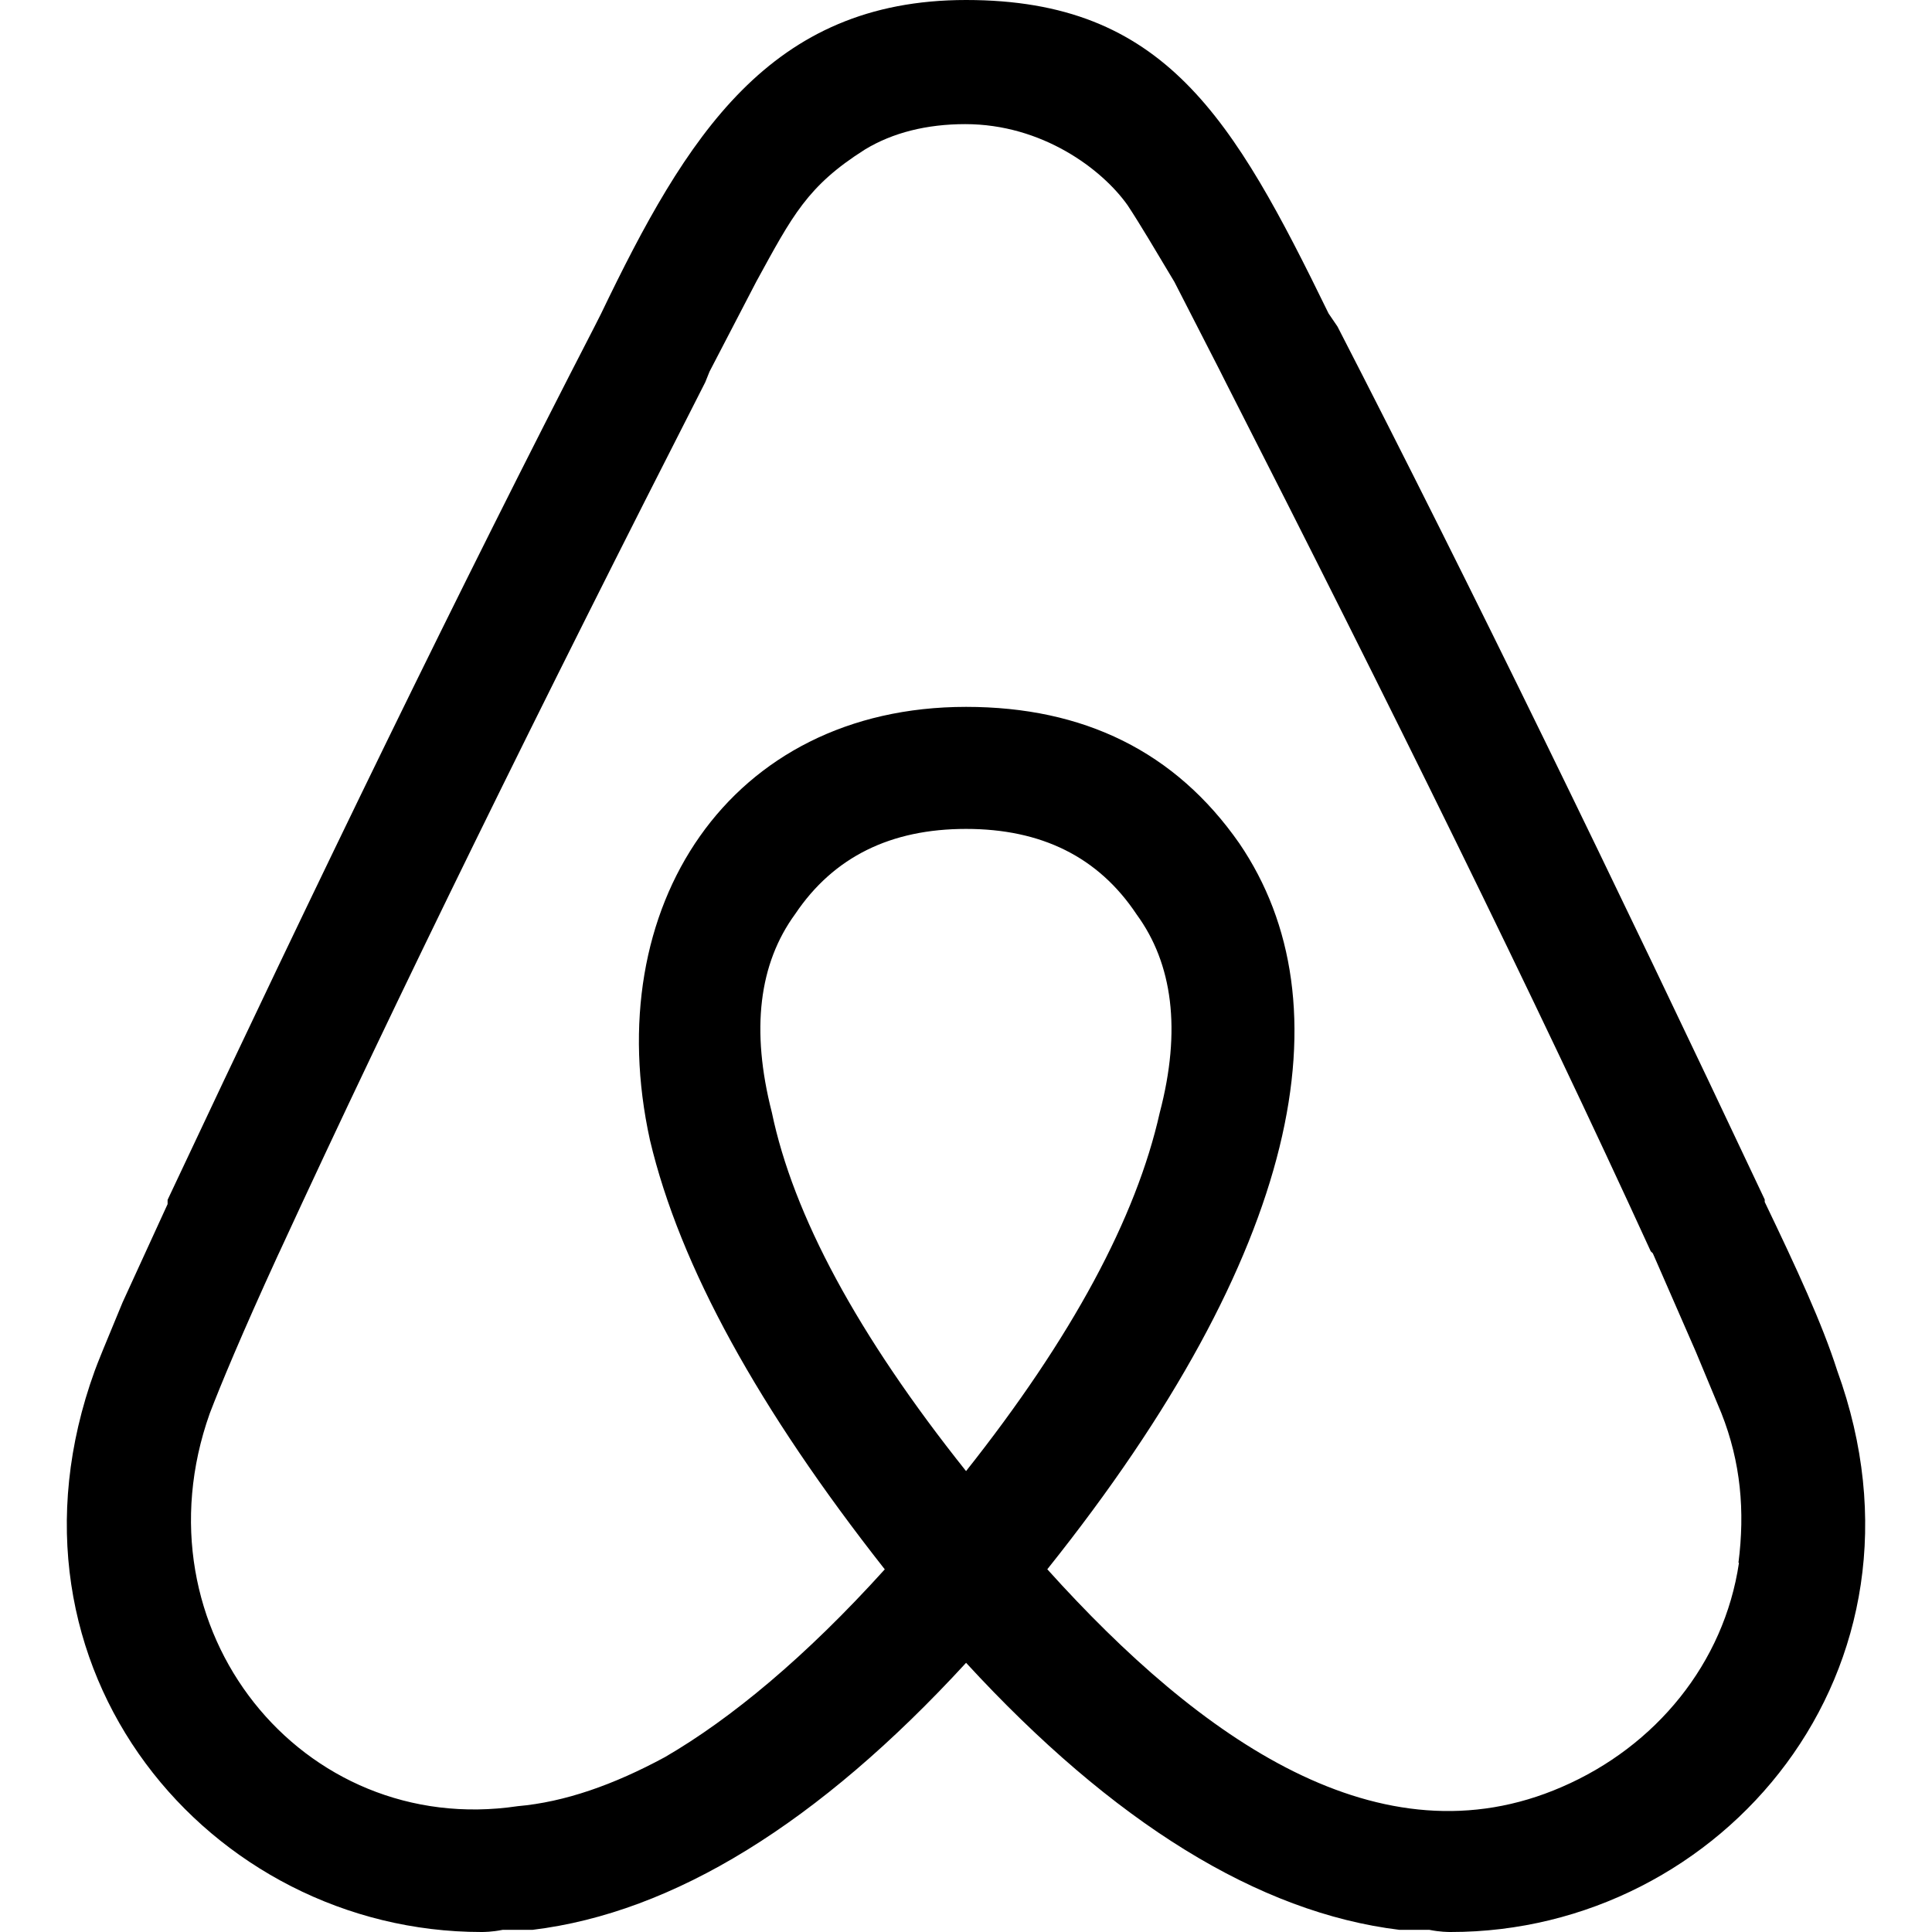
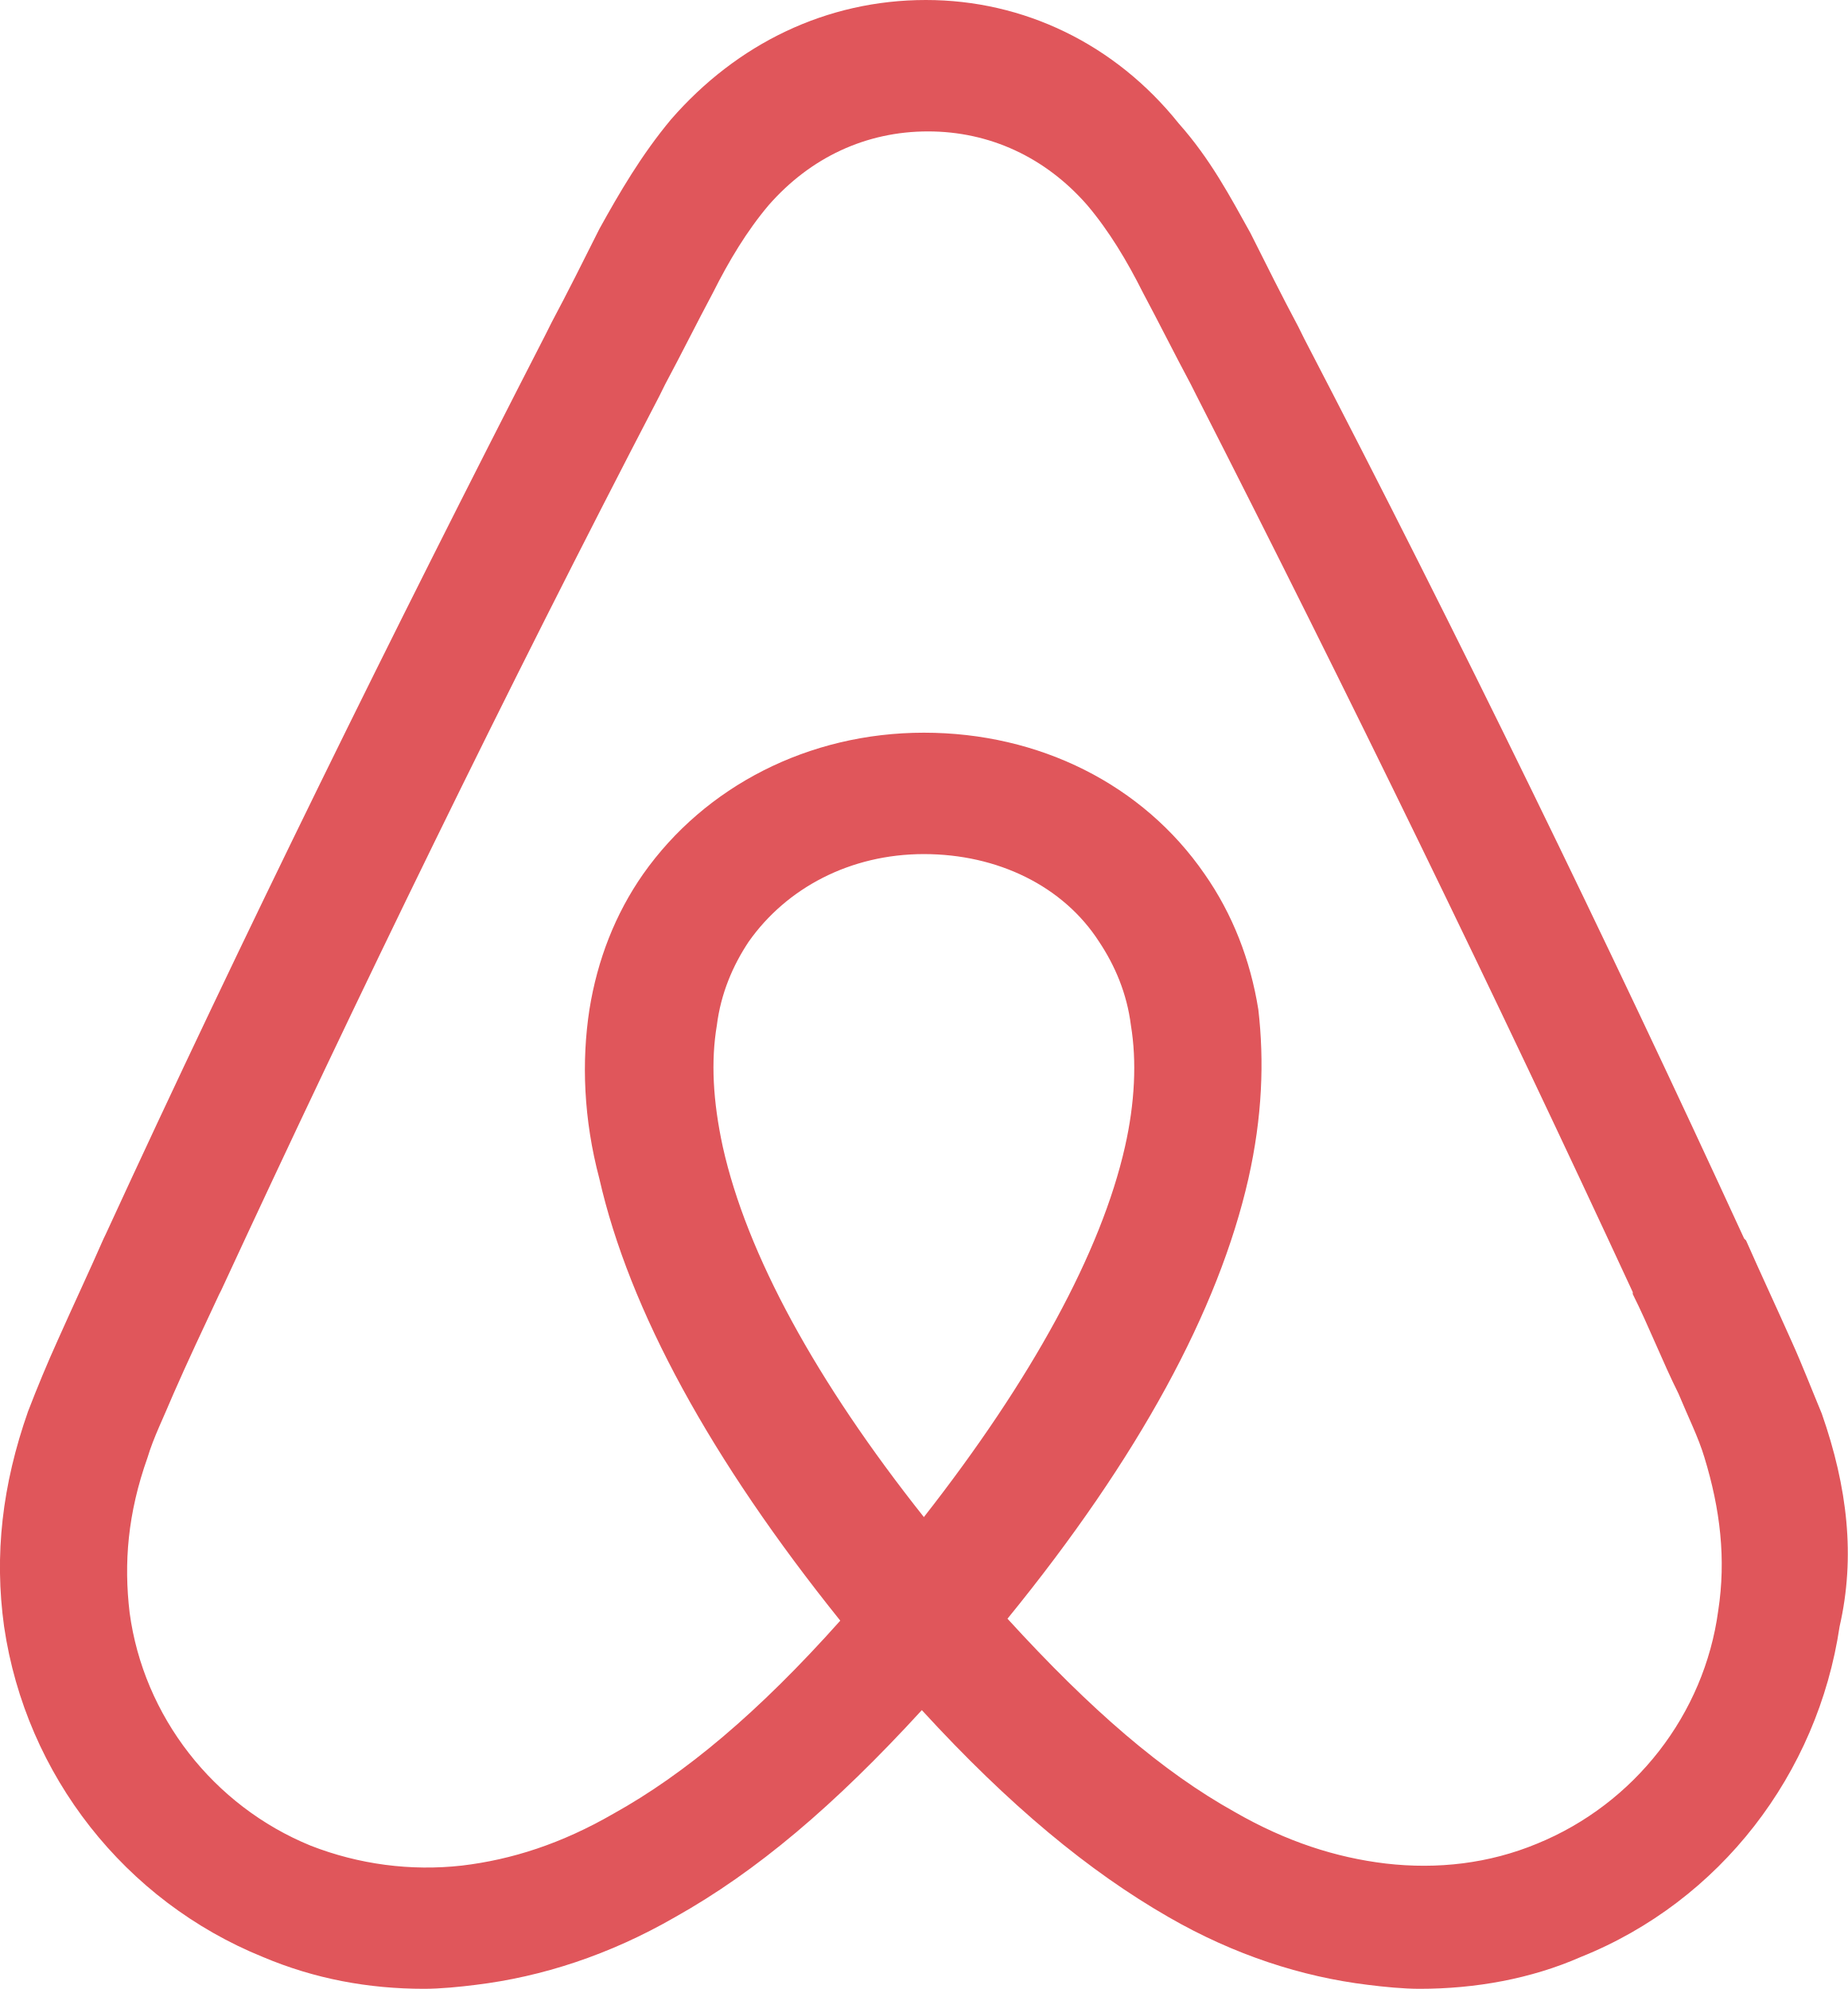
- <svg xmlns="http://www.w3.org/2000/svg" role="img" viewBox="0 0 24 24">
-   <path d="M12.001 18.275c-1.353-1.697-2.148-3.184-2.413-4.457-.263-1.027-.16-1.848.291-2.465.477-.71 1.188-1.056 2.121-1.056s1.643.345 2.12 1.063c.446.61.558 1.432.286 2.465-.291 1.298-1.085 2.785-2.412 4.458zm9.601 1.14c-.185 1.246-1.034 2.28-2.2 2.783-2.253.98-4.483-.583-6.392-2.704 3.157-3.951 3.74-7.028 2.385-9.018-.795-1.14-1.933-1.695-3.394-1.695-2.944 0-4.563 2.49-3.927 5.382.37 1.565 1.352 3.343 2.917 5.332-.98 1.085-1.91 1.856-2.732 2.333-.636.344-1.245.558-1.828.609-2.679.399-4.778-2.2-3.825-4.88.132-.345.395-.98.845-1.961l.025-.053c1.464-3.178 3.242-6.79 5.285-10.795l.053-.132.58-1.116c.45-.822.635-1.19 1.351-1.643.346-.21.77-.315 1.246-.315.954 0 1.698.558 2.016 1.007.158.239.345.557.582.953l.558 1.089.08.159c2.041 4.004 3.821 7.608 5.279 10.794l.026.025.533 1.22.318.764c.243.613.294 1.222.213 1.858zm1.22-2.39c-.186-.583-.505-1.271-.9-2.094v-.03c-1.889-4.006-3.642-7.608-5.307-10.844l-.111-.163C15.317 1.461 14.468 0 12.001 0c-2.44 0-3.476 1.695-4.535 3.898l-.081.16c-1.669 3.236-3.421 6.843-5.303 10.847v.053l-.559 1.22c-.21.504-.317.768-.345.847C-.172 20.74 2.611 24 5.98 24c.027 0 .132 0 .265-.027h.372c1.75-.213 3.554-1.325 5.384-3.317 1.829 1.989 3.635 3.104 5.382 3.317h.372c.133.027.239.027.265.027 3.37.003 6.152-3.261 4.802-6.975z" />
+ <svg xmlns="http://www.w3.org/2000/svg" enable-background="new 0 0 1991.3 2143.2" viewBox="0 0 1991.3 2143.2">
+   <path d="m1851.6 1735.6c-15 111.6-90.1 208.1-195.2 251-51.5 21.4-107.3 27.9-163.1 21.4-53.6-6.4-107.3-23.6-163-55.7-77.2-43-154.5-109.4-244.6-208.1 141.6-173.8 227.4-332.5 259.6-474.1 15-66.5 17.2-126.6 10.7-182.4-8.6-53.6-27.9-103-57.9-145.9-66.5-96.5-178.1-152.3-302.5-152.3s-236 57.9-302.5 152.3c-30 42.9-49.3 92.3-57.9 145.9-8.6 55.8-6.4 118 10.7 182.4 32.2 141.6 120.1 302.5 259.6 476.2-88 98.7-167.3 165.2-244.6 208.1-55.8 32.2-109.4 49.4-163 55.8-55.3 6.2-111.2-1.2-163-21.4-105.1-42.9-180.2-139.5-195.2-251-6.4-53.6-2.1-107.2 19.3-167.3 6.4-21.5 17.2-42.9 27.9-68.6 15-34.3 32.2-70.8 49.3-107.3l2.2-4.3c148-319.7 306.8-645.8 472-963.3l6.4-12.9c17.2-32.1 34.3-66.5 51.5-98.7 17.2-34.3 36.5-66.5 60.1-94.4 45.1-51.5 105.1-79.4 171.6-79.4s126.6 27.9 171.6 79.4c23.6 27.9 42.9 60.1 60.1 94.4 17.2 32.2 34.3 66.5 51.5 98.6l6.5 12.9c163 319.6 321.8 645.7 469.8 965.4v2.1c17.2 34.3 32.2 73 49.3 107.3 10.7 25.8 21.5 47.2 27.9 68.6 17.1 55.9 23.5 109.5 14.9 165.3zm-856-100.9c-115.8-145.9-190.9-283.2-216.7-399-10.7-49.4-12.9-92.3-6.4-130.9 4.3-34.3 17.2-64.4 34.3-90.1 40.8-57.9 109.4-94.4 188.8-94.4s150.2 34.4 188.8 94.4c17.2 25.8 30 55.8 34.3 90.1 6.4 38.6 4.3 83.7-6.4 130.9-25.7 113.7-100.8 251-216.7 399zm967.6-111.5c-10.7-25.7-21.5-53.6-32.2-77.2-17.2-38.6-34.3-75.1-49.4-109.4l-2.1-2.1c-148-321.8-306.8-647.9-474.1-969.7l-6.4-12.9c-17.2-32.2-34.3-66.5-51.5-100.8-21.5-38.6-42.9-79.4-77.2-118-68.7-85.9-167.4-133.1-272.5-133.1-107.3 0-203.8 47.2-274.7 128.7-32.2 38.6-55.8 79.4-77.2 118-17.2 34.3-34.3 68.6-51.5 100.8l-6.4 12.8c-165.2 321.8-326.1 647.9-474.1 969.7l-2.1 4.3c-15 34.3-32.2 70.8-49.4 109.4-11.5 25.4-22.2 51.2-32.2 77.2-27.9 79.4-36.5 154.5-25.8 231.7 23.6 160.9 130.9 296.1 278.9 356.1 55.8 23.6 113.7 34.3 173.8 34.3 17.2 0 38.6-2.1 55.8-4.3 70.8-8.6 143.7-32.1 214.5-72.9 88-49.3 171.6-120.1 266-223.1 94.4 103 180.2 173.8 266 223.1 70.8 40.8 143.7 64.3 214.5 72.9 17.2 2.2 38.6 4.3 55.8 4.3 60.1 0 120.1-10.7 173.8-34.3 150.2-60.1 255.3-197.4 278.9-356.1 17.2-75 8.6-150-19.2-229.4z" fill="#e0565b" />
</svg>
